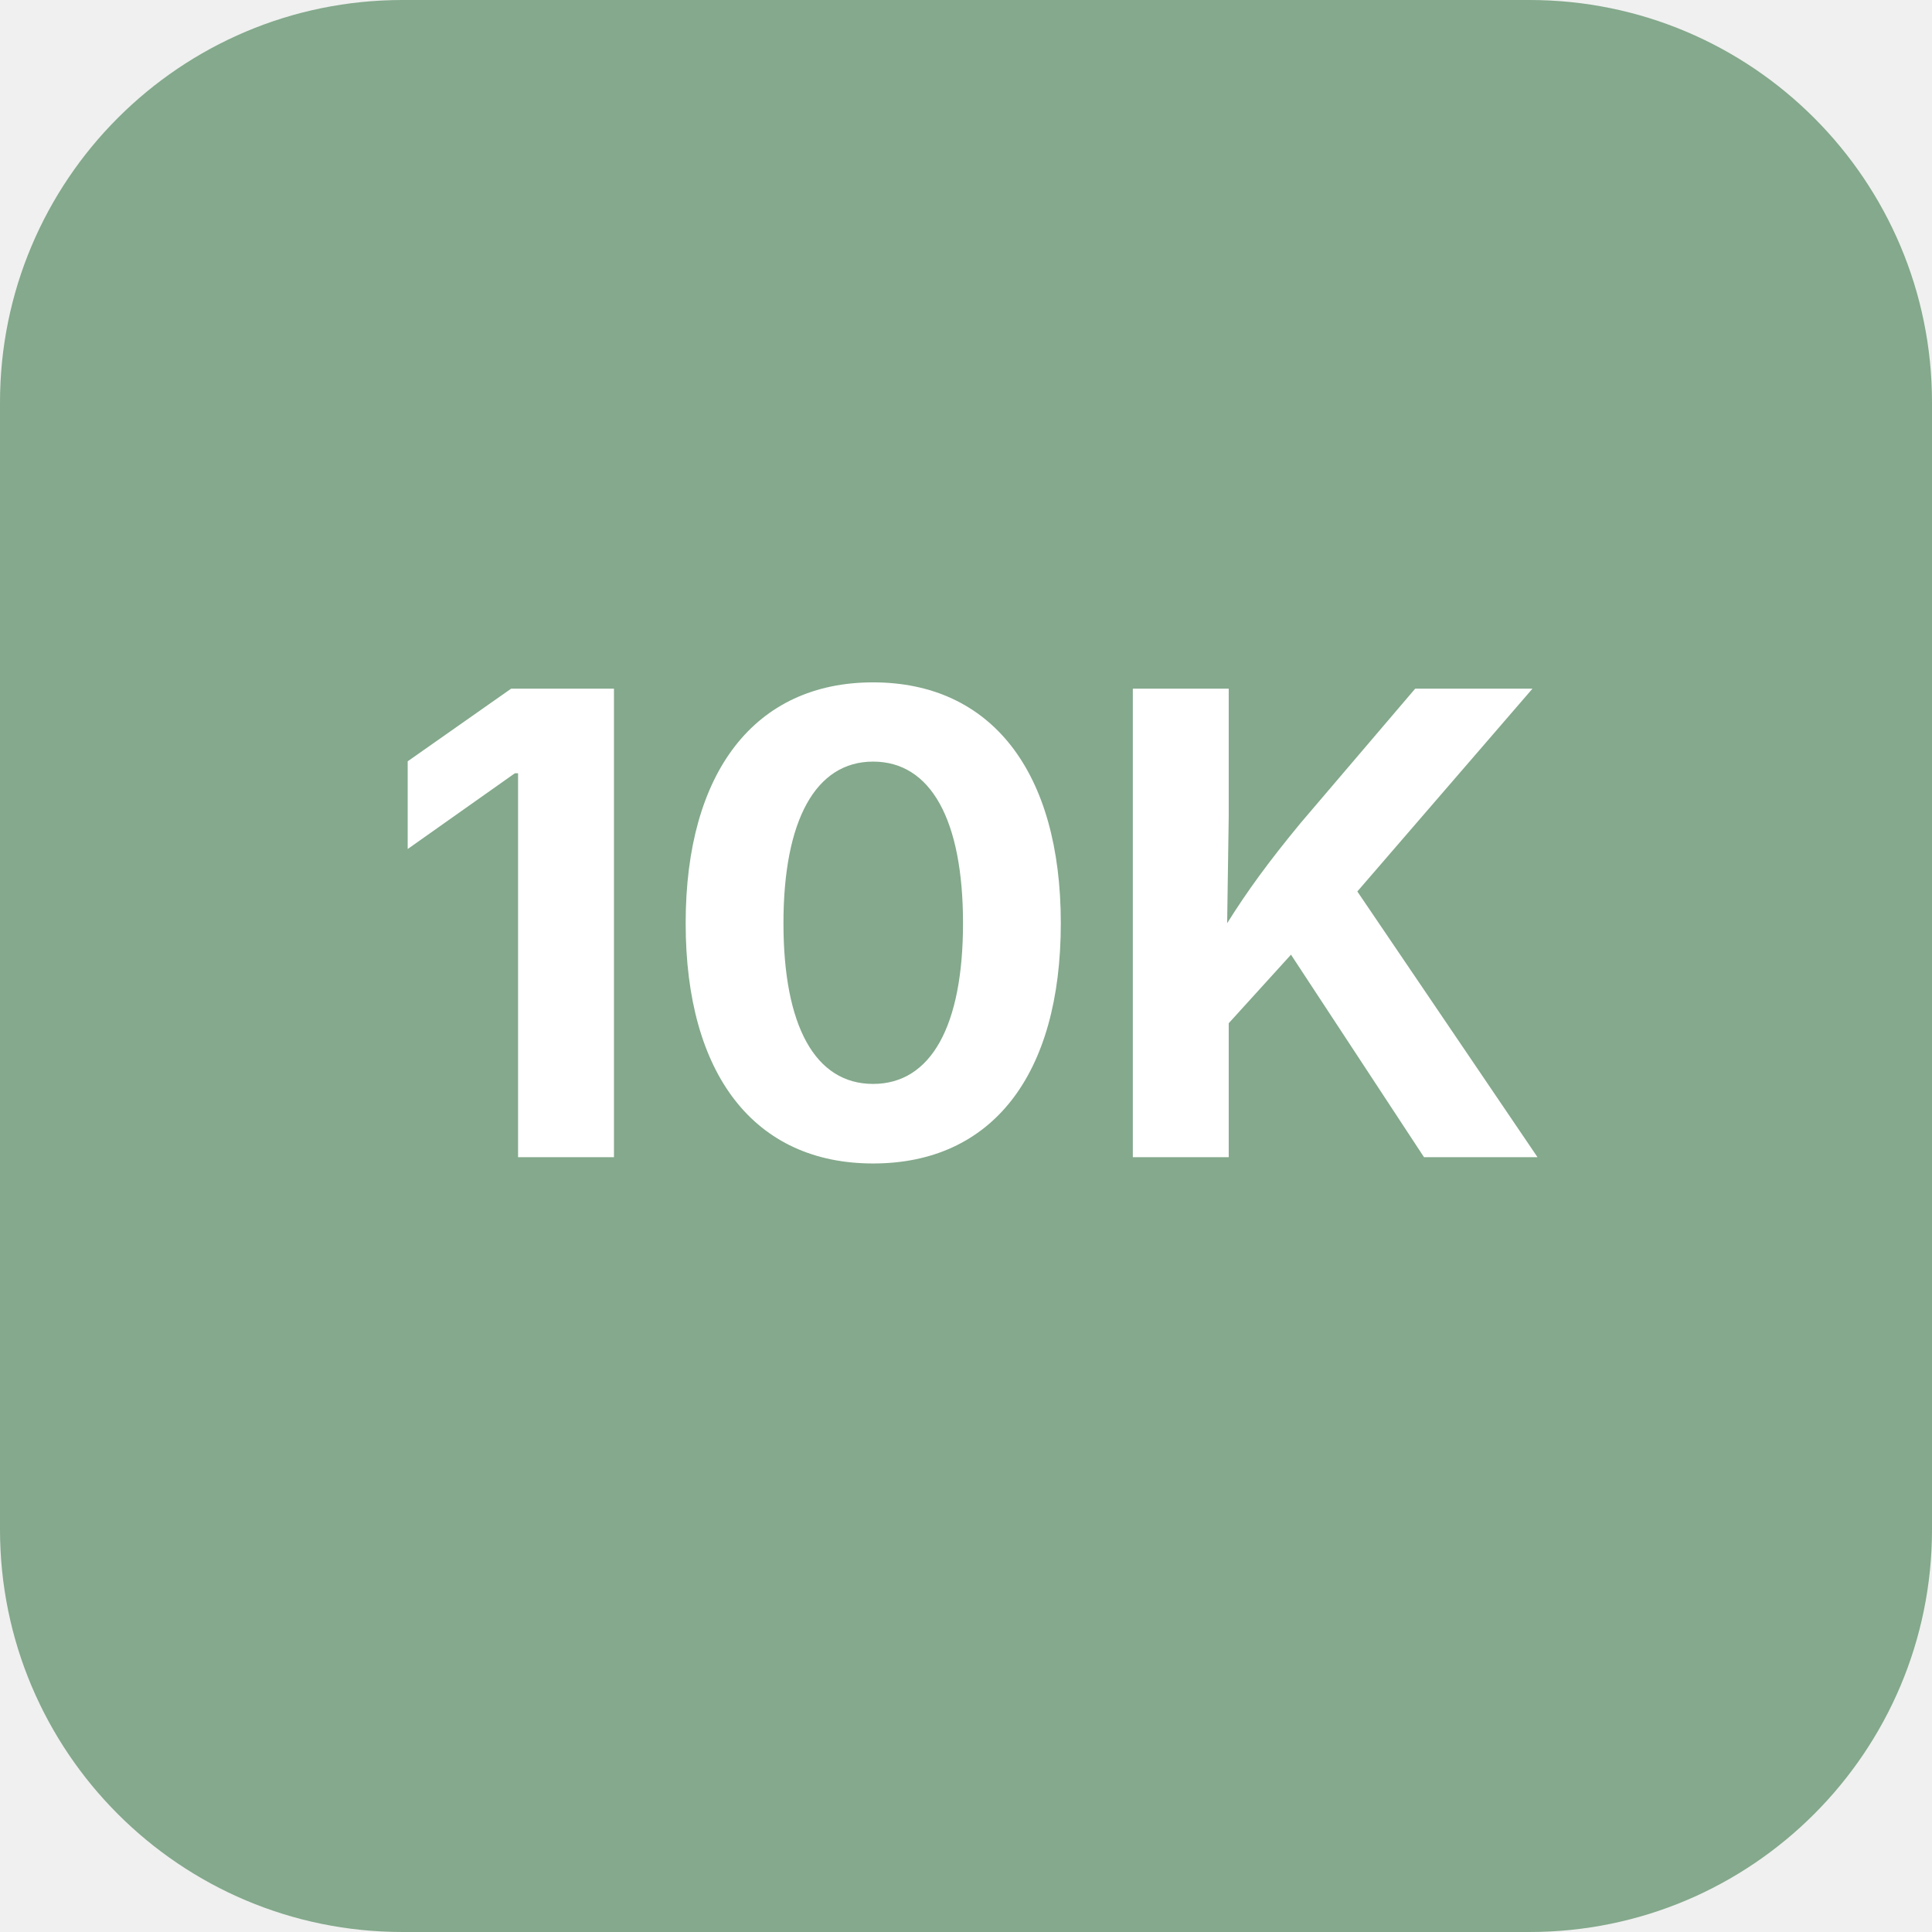
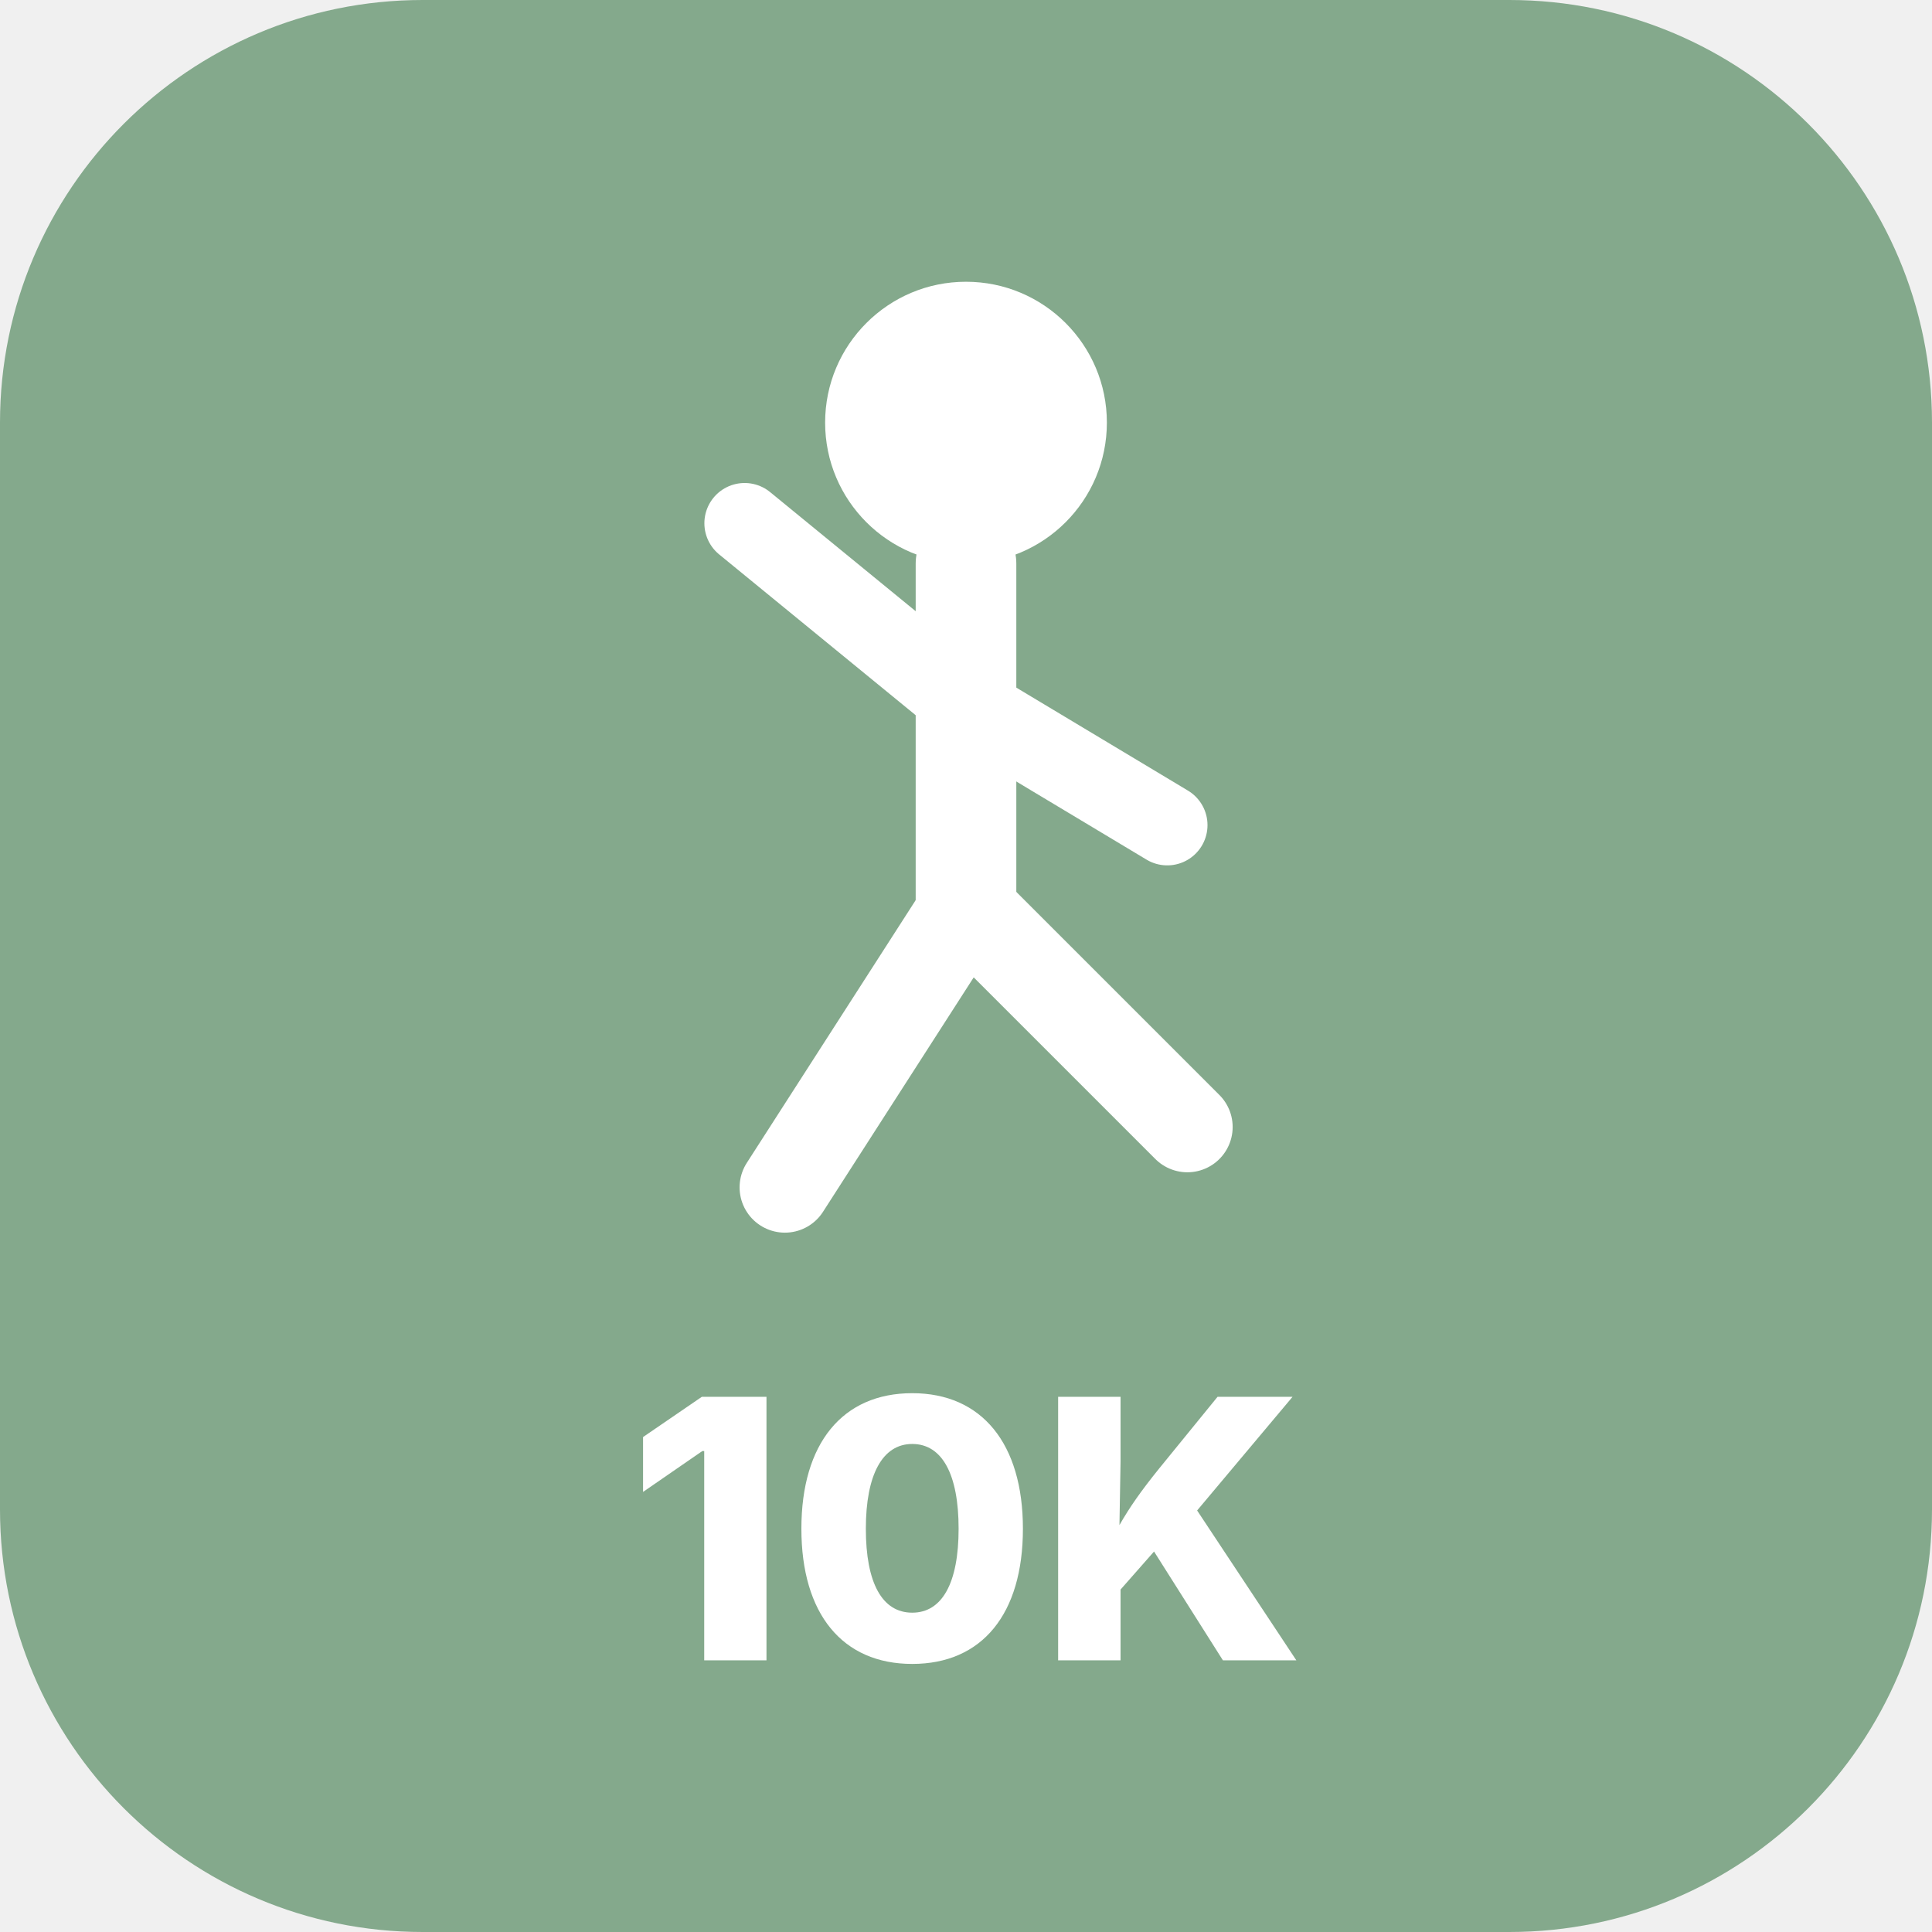
<svg xmlns="http://www.w3.org/2000/svg" width="192" height="192" viewBox="0 0 192 192">
-   <rect width="192" height="192" rx="40" fill="#84a98c" />
-   <text x="96" y="115" font-family="system-ui, -apple-system, sans-serif" font-size="64" font-weight="700" fill="white" text-anchor="middle">10K</text>
+   <rect width="192" height="192" rx="42" fill="#84a98c" />
+   <g transform="translate(96, 70)">
+     <circle cx="0" cy="-28" r="14" fill="white" />
+     <path d="M0,-14 L0,20" stroke="white" stroke-width="10" stroke-linecap="round" />
+     <path d="M0,0 L-22,-18" stroke="white" stroke-width="8" stroke-linecap="round" />
+     <path d="M0,0 L20,12" stroke="white" stroke-width="8" stroke-linecap="round" />
+     <path d="M0,20 L-18,48" stroke="white" stroke-width="9" stroke-linecap="round" />
+     <path d="M0,20 L22,42" stroke="white" stroke-width="9" stroke-linecap="round" />
+   </g>
+   <text x="96" y="165" font-family="system-ui, -apple-system, sans-serif" font-size="36" font-weight="800" fill="white" text-anchor="middle">10K</text>
</svg>
